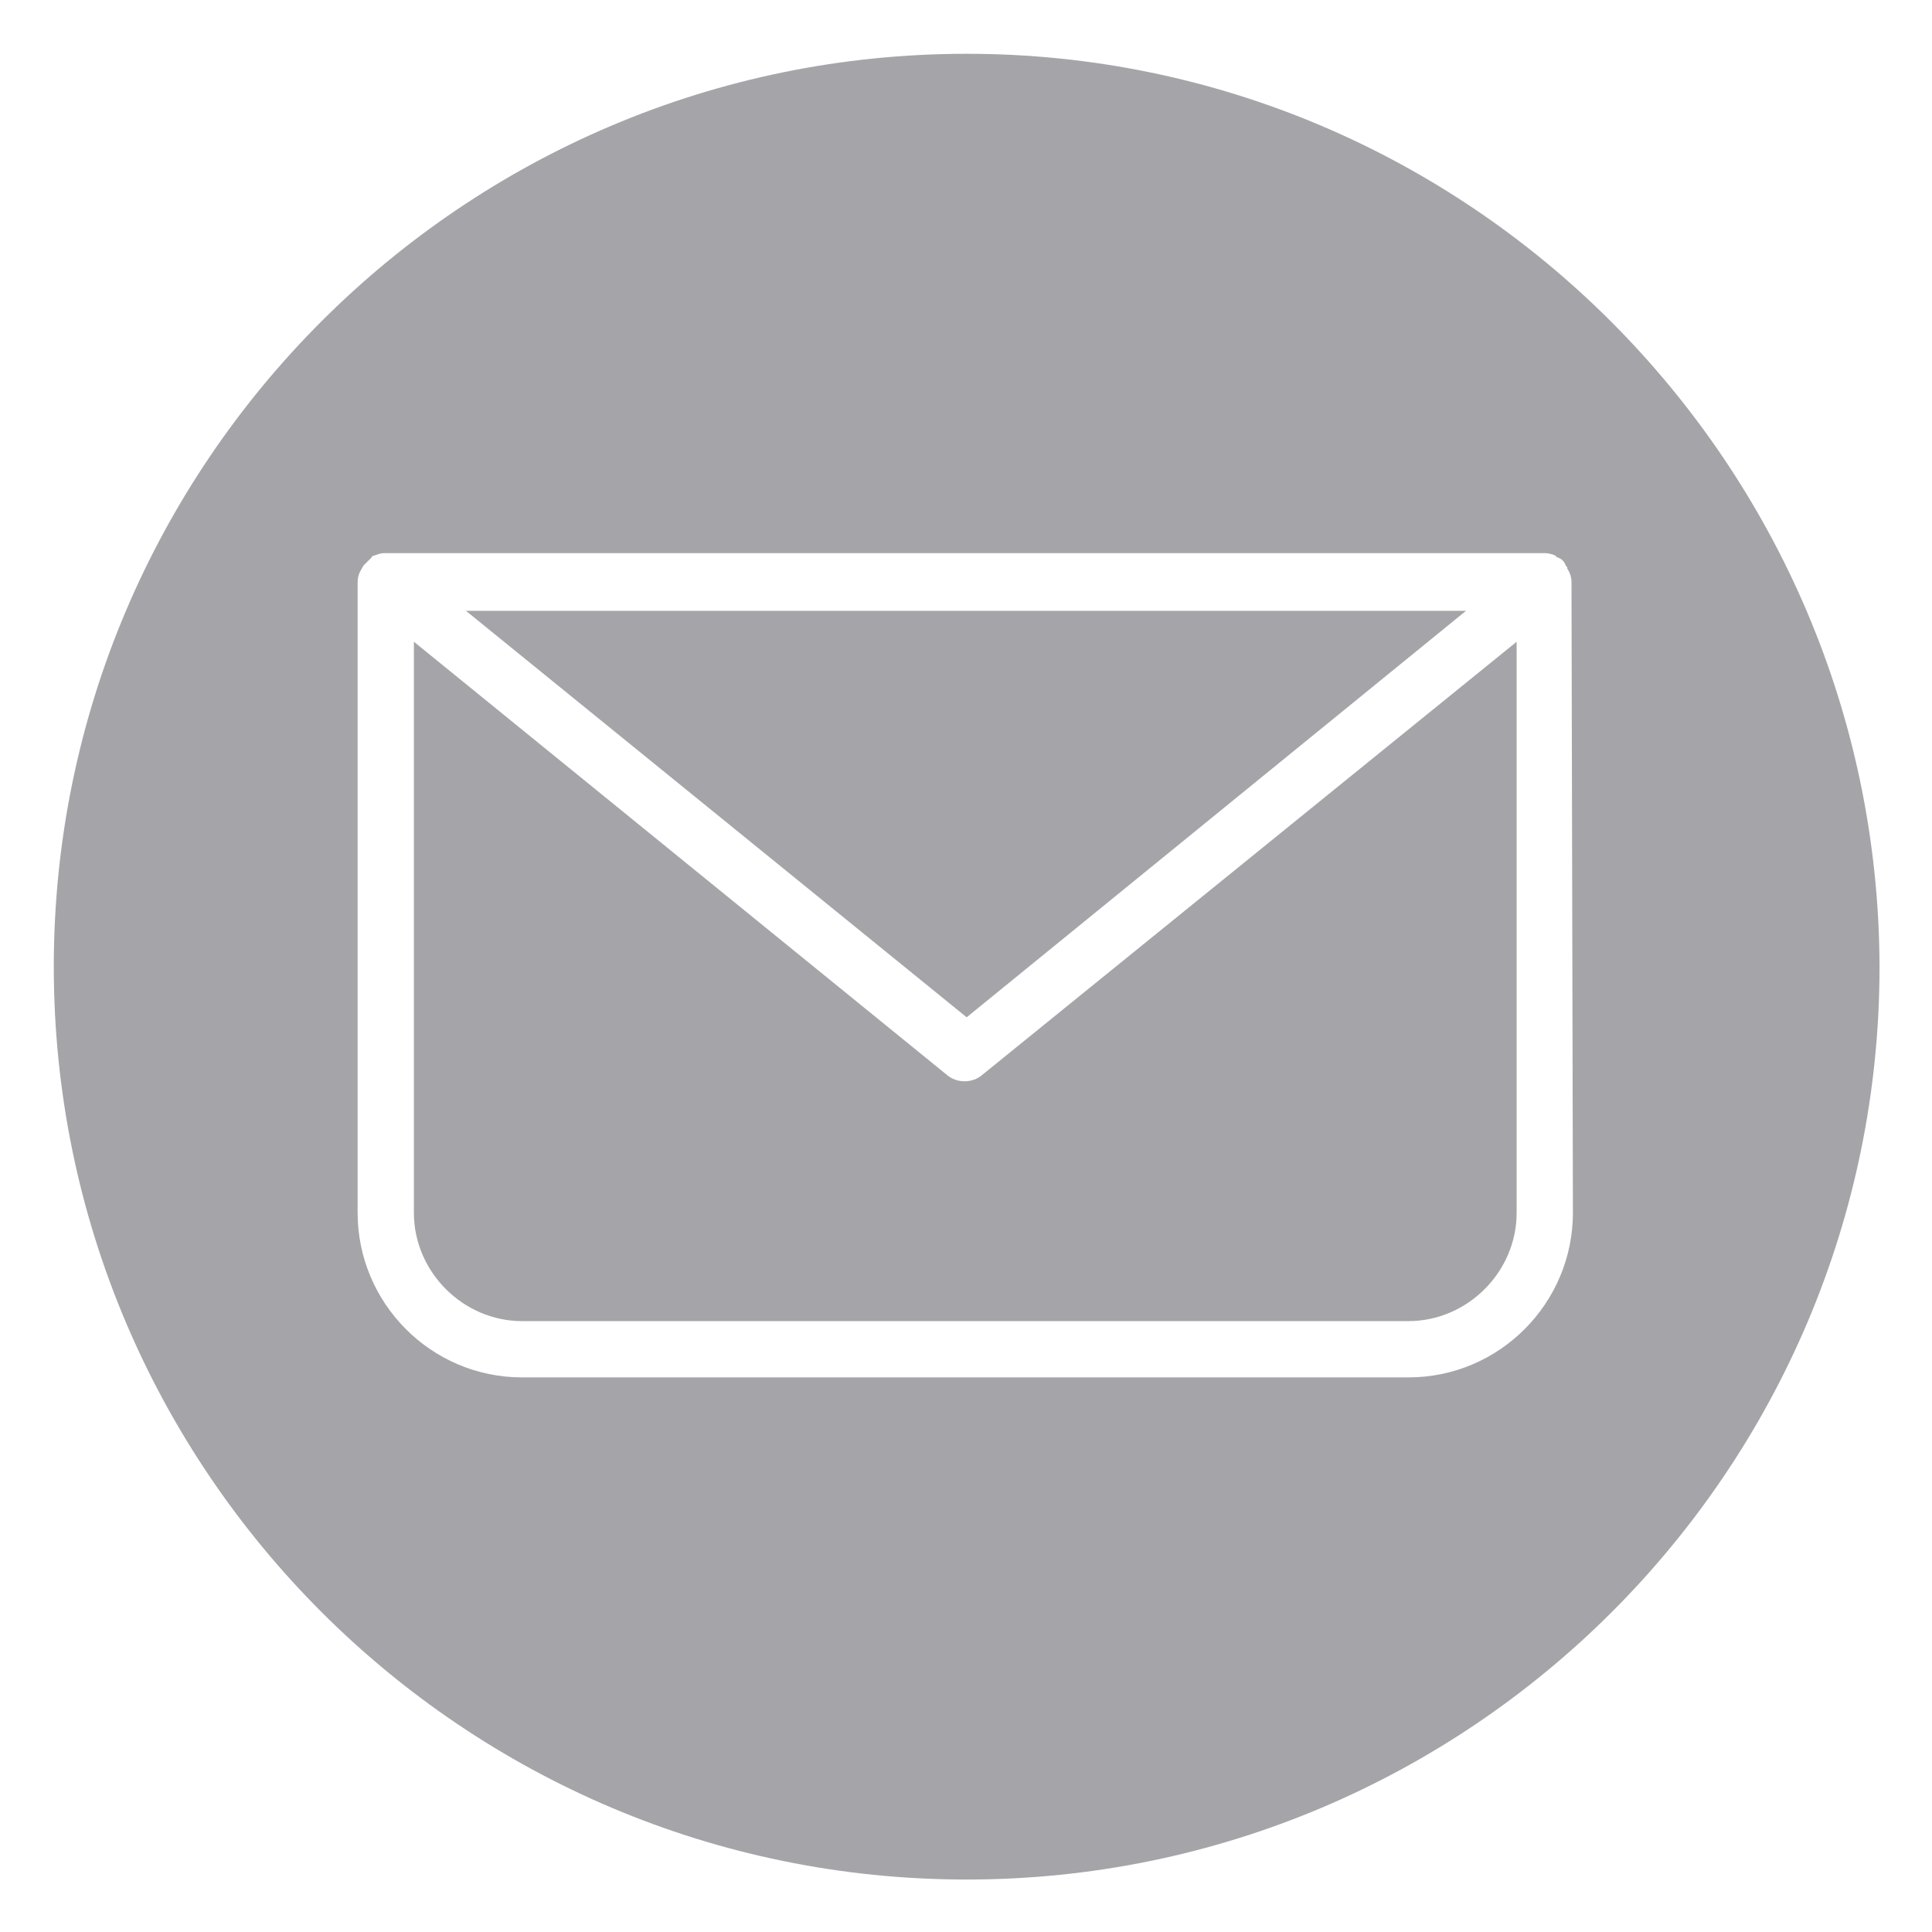
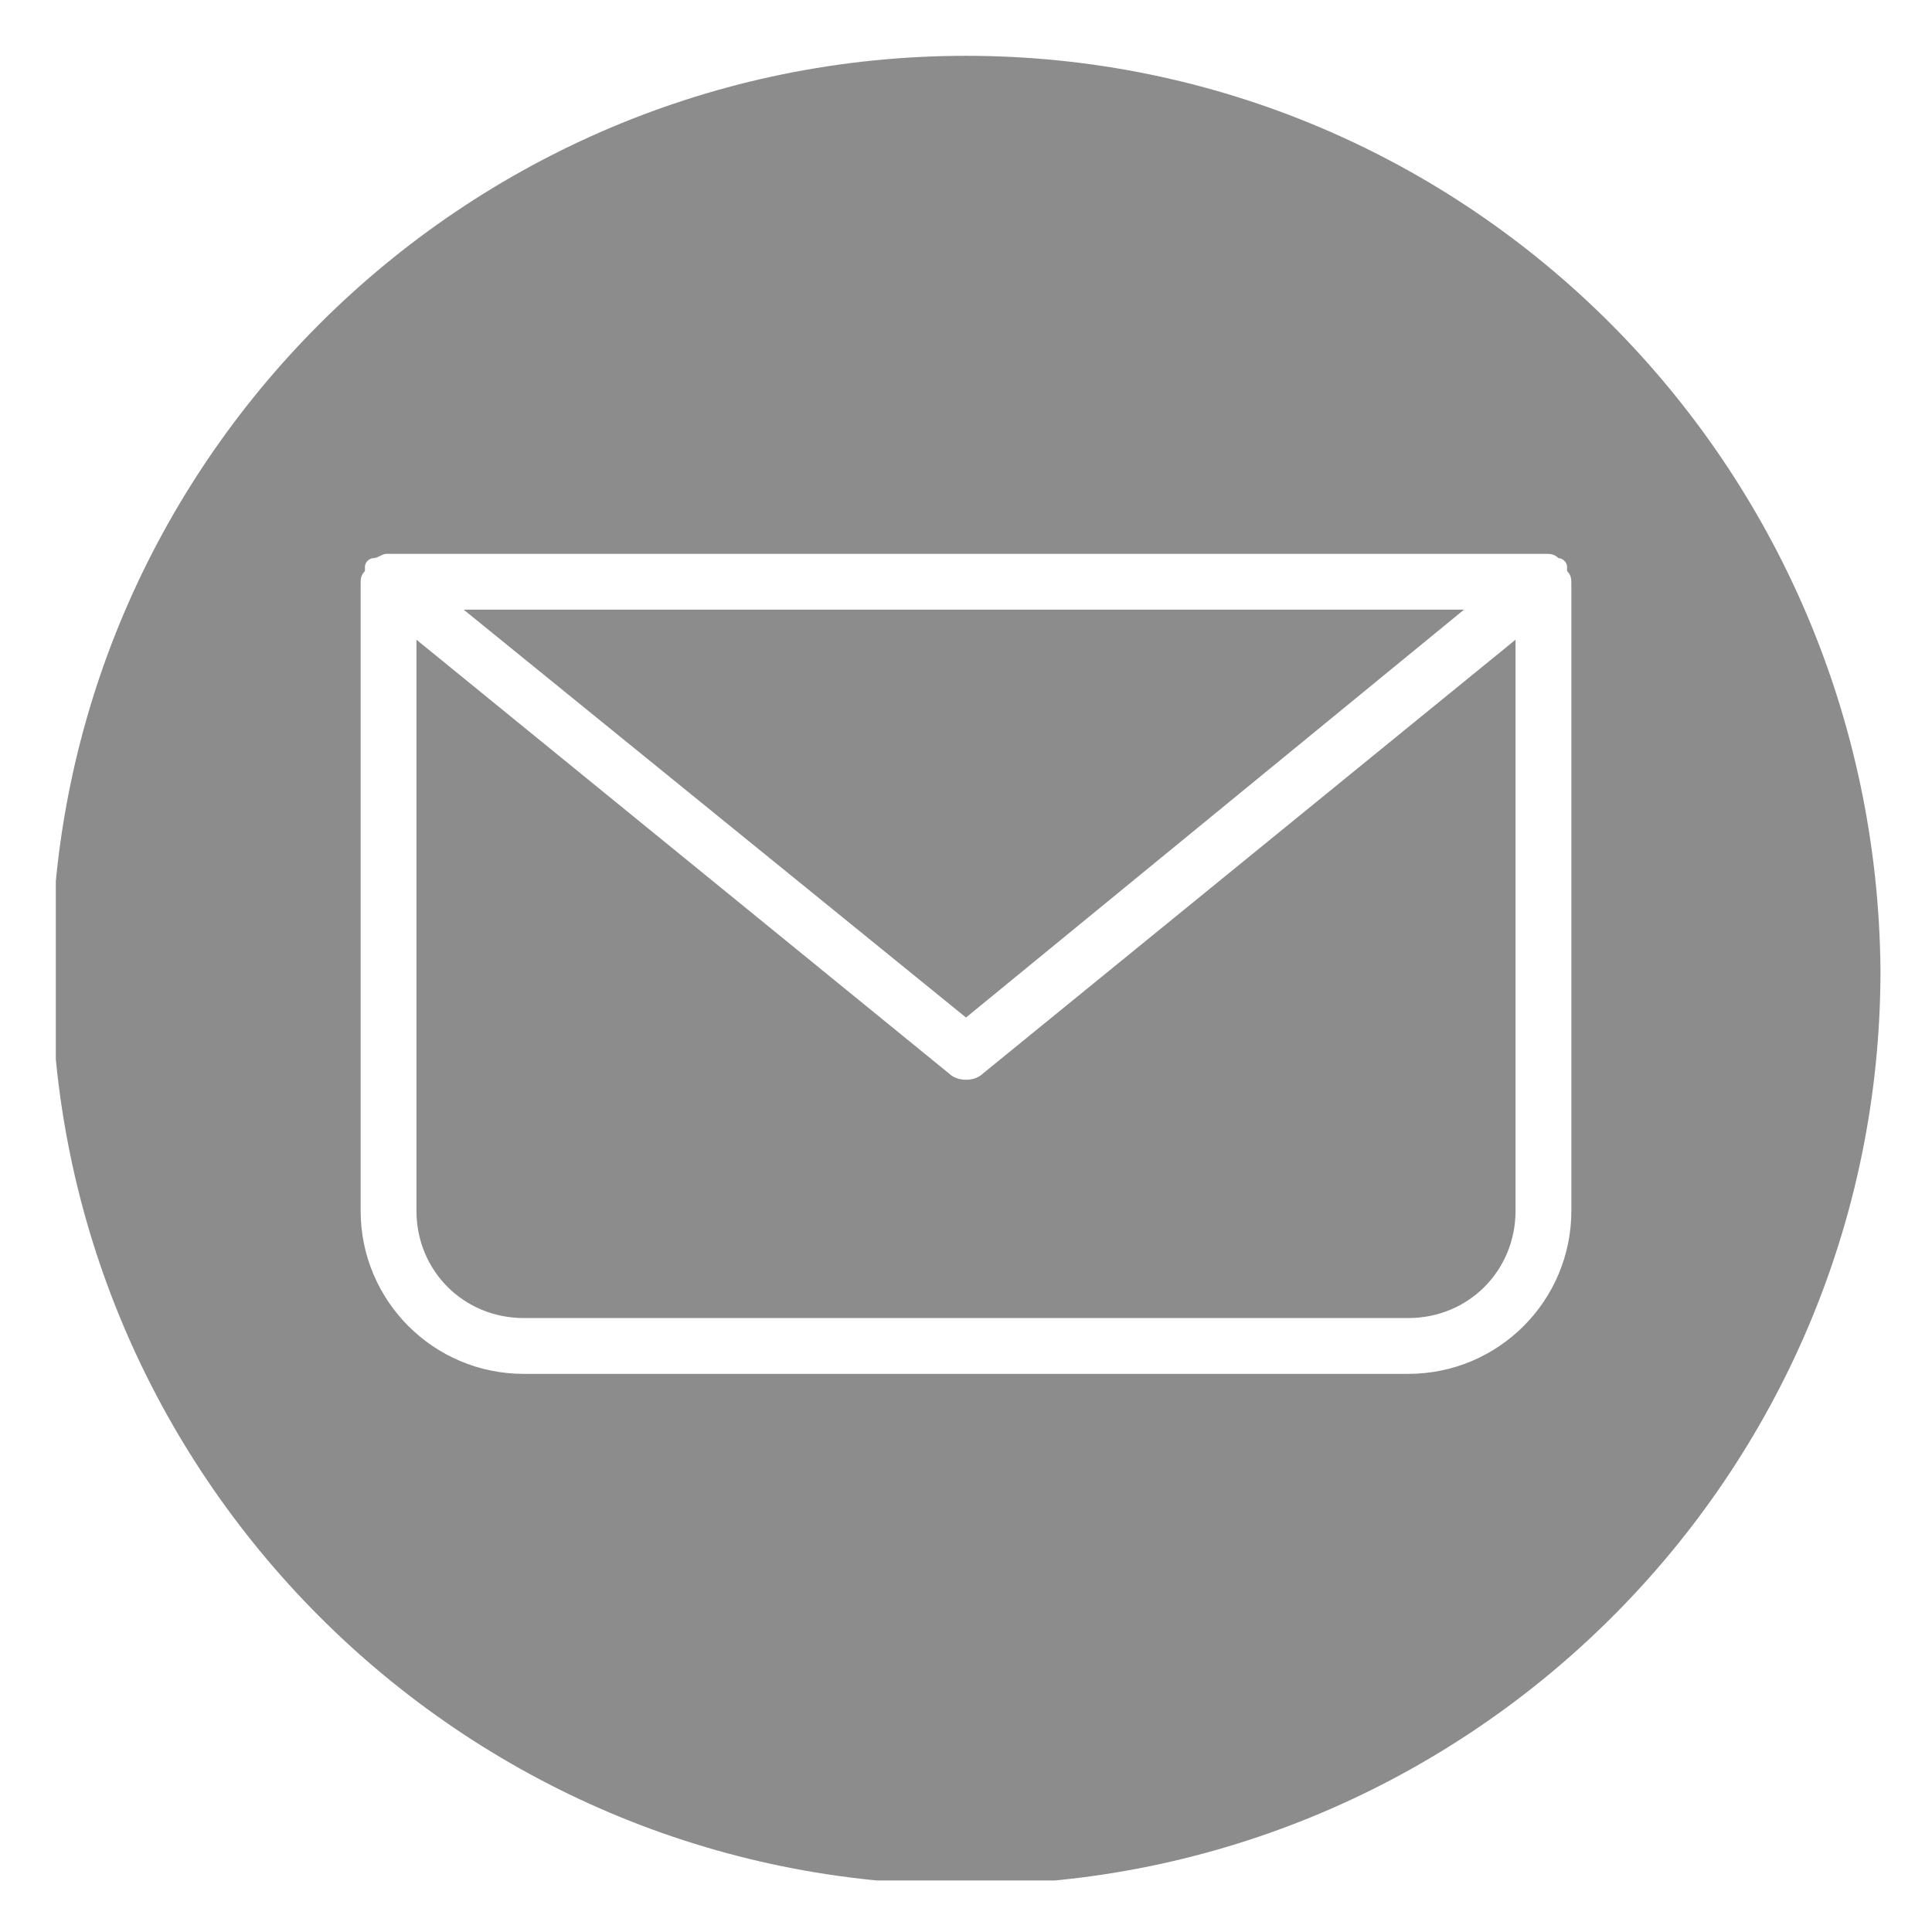
- <svg xmlns="http://www.w3.org/2000/svg" width="500" zoomAndPan="magnify" viewBox="0 0 375 375" height="500" preserveAspectRatio="xMidYMid meet" version="1.0">
-   <defs>
-     <clipPath id="id1">
-       <path d="M 10.441 10.441 L 364.816 10.441 L 364.816 364.816 L 10.441 364.816 Z M 10.441 10.441 " clip-rule="nonzero" />
+ <svg xmlns="http://www.w3.org/2000/svg" xmlns:xlink="http://www.w3.org/1999/xlink" version="1.1" id="Layer_1" x="0px" y="0px" width="45px" height="45px" viewBox="0 0 45 45" style="enable-background:new 0 0 45 45;" xml:space="preserve">
+   <style type="text/css">
+ 	.st0{fill:#FFFFFF;}
+ 	.st1{clip-path:url(#SVGID_00000093153653063379025890000008102060780241369524_);}
+ 	.st2{fill:#8C8C8C;}
+ </style>
+   <rect x="-4.5" y="-4.5" class="st0" width="54" height="54" />
+   <rect x="-4.5" y="-4.5" class="st0" width="54" height="54" />
+   <rect x="-4.5" y="-4.5" class="st0" width="54" height="54" />
+   <rect x="-4.5" y="-4.5" class="st0" width="54" height="54" />
+   <path class="st0" d="M17.8,33.3h2c0,0,0.1,0,0.1,0c0,0,0.1,0,0.1,0.1c0,0,0.1,0.1,0.1,0.1c0,0,0,0.1,0,0.1c0,0,0,0.1,0,0.1  c0,0,0,0.1-0.1,0.1c0,0-0.1,0.1-0.1,0.1c0,0-0.1,0-0.1,0h-2c0,0-0.1,0-0.1,0c0,0-0.1,0-0.1-0.1c0,0-0.1-0.1-0.1-0.1c0,0,0-0.1,0-0.1  c0,0,0-0.1,0-0.1c0,0,0-0.1,0.1-0.1c0,0,0.1-0.1,0.1-0.1S17.8,33.3,17.8,33.3z M21.2,33.3h2c0,0,0.1,0,0.1,0c0,0,0.1,0,0.1,0.1  c0,0,0.1,0.1,0.1,0.1c0,0,0,0.1,0,0.1c0,0,0,0.1,0,0.1c0,0,0,0.1-0.1,0.1c0,0-0.1,0.1-0.1,0.1c0,0-0.1,0-0.1,0h-2c0,0-0.1,0-0.1,0  c0,0-0.1,0-0.1-0.1c0,0-0.1-0.1-0.1-0.1c0,0,0-0.1,0-0.1c0,0,0-0.1,0-0.1c0,0,0-0.1,0.1-0.1c0,0,0.1-0.1,0.1-0.1  C21.1,33.3,21.1,33.3,21.2,33.3z M24.5,33.3h2c0,0,0.1,0,0.1,0s0.1,0,0.1,0.1c0,0,0.1,0.1,0.1,0.1c0,0,0,0.1,0,0.1c0,0,0,0.1,0,0.1  c0,0,0,0.1-0.1,0.1c0,0-0.1,0.1-0.1,0.1c0,0-0.1,0-0.1,0h-2c0,0-0.1,0-0.1,0c0,0-0.1,0-0.1-0.1c0,0-0.1-0.1-0.1-0.1c0,0,0-0.1,0-0.1  c0,0,0-0.1,0-0.1c0,0,0-0.1,0.1-0.1c0,0,0.1-0.1,0.1-0.1C24.4,33.3,24.5,33.3,24.5,33.3z" />
+   <g>
+     <defs>
+       <rect id="SVGID_1_" x="1.3" y="1.3" width="42.5" height="42.5" />
+     </defs>
+     <clipPath id="SVGID_00000114032107124112305010000002890605448757057200_">
+       <use xlink:href="#SVGID_1_" style="overflow:visible;" />
    </clipPath>
-   </defs>
-   <rect x="-37.5" width="450" fill="#ffffff" y="-37.5" height="450" fill-opacity="1" />
-   <rect x="-37.5" width="450" fill="#ffffff" y="-37.5" height="450" fill-opacity="1" />
-   <rect x="-37.5" width="450" fill="#ffffff" y="-37.5" height="450" fill-opacity="1" />
-   <rect x="-37.5" width="450" fill="#ffffff" y="-37.5" height="450" fill-opacity="1" />
-   <path fill="#ffffff" d="M 148.309 277.156 L 165.133 277.156 C 165.504 277.156 165.863 277.23 166.203 277.371 C 166.551 277.512 166.852 277.719 167.117 277.98 C 167.379 278.246 167.582 278.547 167.723 278.895 C 167.863 279.238 167.938 279.598 167.938 279.969 C 167.938 280.34 167.863 280.703 167.723 281.043 C 167.582 281.391 167.379 281.695 167.117 281.961 C 166.852 282.223 166.551 282.426 166.203 282.566 C 165.863 282.711 165.504 282.781 165.133 282.781 L 148.309 282.781 C 147.938 282.781 147.578 282.711 147.234 282.566 C 146.891 282.426 146.586 282.223 146.324 281.961 C 146.062 281.695 145.859 281.391 145.715 281.043 C 145.574 280.703 145.5 280.34 145.5 279.969 C 145.5 279.598 145.574 279.238 145.715 278.895 C 145.859 278.547 146.062 278.246 146.324 277.98 C 146.586 277.719 146.891 277.512 147.234 277.371 C 147.578 277.23 147.938 277.156 148.309 277.156 Z M 176.352 277.156 L 193.176 277.156 C 193.547 277.156 193.906 277.23 194.246 277.371 C 194.594 277.512 194.895 277.719 195.16 277.98 C 195.422 278.246 195.625 278.547 195.77 278.895 C 195.906 279.238 195.98 279.598 195.98 279.969 C 195.98 280.34 195.906 280.703 195.77 281.043 C 195.625 281.391 195.422 281.695 195.16 281.961 C 194.895 282.223 194.594 282.426 194.246 282.566 C 193.906 282.711 193.547 282.781 193.176 282.781 L 176.352 282.781 C 175.977 282.781 175.621 282.711 175.277 282.566 C 174.93 282.426 174.629 282.223 174.367 281.961 C 174.105 281.695 173.902 281.391 173.758 281.043 C 173.617 280.703 173.547 280.34 173.547 279.969 C 173.547 279.598 173.617 279.238 173.758 278.895 C 173.902 278.547 174.105 278.246 174.367 277.98 C 174.629 277.719 174.93 277.512 175.277 277.371 C 175.621 277.23 175.977 277.156 176.352 277.156 Z M 204.395 277.156 L 221.219 277.156 C 221.59 277.156 221.949 277.23 222.293 277.371 C 222.637 277.512 222.938 277.719 223.203 277.98 C 223.465 278.246 223.668 278.547 223.809 278.895 C 223.953 279.238 224.023 279.598 224.023 279.969 C 224.023 280.34 223.953 280.703 223.809 281.043 C 223.668 281.391 223.465 281.695 223.203 281.961 C 222.938 282.223 222.637 282.426 222.293 282.566 C 221.949 282.711 221.59 282.781 221.219 282.781 L 204.395 282.781 C 204.02 282.781 203.66 282.711 203.32 282.566 C 202.977 282.426 202.672 282.223 202.41 281.961 C 202.148 281.695 201.941 281.391 201.805 281.043 C 201.66 280.703 201.59 280.34 201.59 279.969 C 201.59 279.598 201.66 279.238 201.805 278.895 C 201.941 278.547 202.148 278.246 202.41 277.98 C 202.672 277.719 202.977 277.512 203.32 277.371 C 203.66 277.23 204.02 277.156 204.395 277.156 Z M 204.395 277.156 " fill-opacity="1" fill-rule="nonzero" />
-   <g clip-path="url(#id1)">
-     <path fill="#a5a4a8" d="M 187.629 10.441 C 89.891 10.441 10.441 89.891 10.441 187.629 C 10.441 285.371 89.891 364.816 187.629 364.816 C 285.371 364.816 364.816 285.371 364.816 187.629 C 364.543 89.891 285.098 10.441 187.629 10.441 Z M 305.301 235.406 C 305.301 252.879 291.102 267.352 273.355 267.352 L 101.355 267.352 C 83.609 267.352 69.414 252.879 69.414 235.406 L 69.414 113.094 C 69.414 112.004 69.688 111.184 70.234 110.367 C 70.234 110.094 70.508 110.094 70.508 109.82 C 71.051 109.273 71.598 108.727 72.145 108.184 C 72.145 108.184 72.145 107.91 72.418 107.91 C 73.234 107.637 73.781 107.363 74.602 107.363 L 299.84 107.363 C 300.66 107.363 301.477 107.637 302.023 107.91 C 302.023 107.91 302.023 108.184 302.297 108.184 C 303.113 108.457 303.66 109 303.934 109.82 C 304.207 110.094 304.207 110.094 304.207 110.367 C 304.754 111.184 305.027 112.004 305.027 113.094 Z M 305.301 235.406 " fill-opacity="1" fill-rule="nonzero" />
+     <g style="clip-path:url(#SVGID_00000114032107124112305010000002890605448757057200_);">
+       <path class="st2" d="M22.5,1.3c-11.7,0-21.3,9.5-21.3,21.3c0,11.7,9.5,21.3,21.3,21.3c11.7,0,21.3-9.5,21.3-21.3    C43.7,10.8,34.2,1.3,22.5,1.3z M36.6,28.2c0,2.1-1.7,3.8-3.8,3.8H12.2c-2.1,0-3.8-1.7-3.8-3.8V13.6c0-0.1,0-0.2,0.1-0.3    c0,0,0,0,0-0.1C8.5,13.1,8.6,13,8.7,13c0,0,0,0,0,0c0.1,0,0.2-0.1,0.3-0.1h27c0.1,0,0.2,0,0.3,0.1c0,0,0,0,0,0    c0.1,0,0.2,0.1,0.2,0.2c0,0,0,0,0,0.1c0.1,0.1,0.1,0.2,0.1,0.3L36.6,28.2z" />
+     </g>
  </g>
-   <path fill="#a5a4a8" d="M 284.551 118.559 L 187.629 197.457 L 90.438 118.559 Z M 284.551 118.559 " fill-opacity="1" fill-rule="nonzero" />
-   <path fill="#a5a4a8" d="M 294.379 235.406 C 294.379 246.875 284.824 256.43 273.355 256.43 L 101.355 256.43 C 89.891 256.43 80.336 246.875 80.336 235.406 L 80.336 124.562 L 183.809 208.652 C 185.719 210.289 188.723 210.289 190.633 208.652 L 294.379 124.562 Z M 294.379 235.406 " fill-opacity="1" fill-rule="nonzero" />
+   <path class="st2" d="M34.1,14.2l-11.6,9.5l-11.7-9.5H34.1z" />
+   <path class="st2" d="M35.3,28.2c0,1.4-1.1,2.5-2.5,2.5H12.2c-1.4,0-2.5-1.1-2.5-2.5V14.9L22.1,25c0.2,0.2,0.6,0.2,0.8,0l12.4-10.1  V28.2z" />
</svg>
